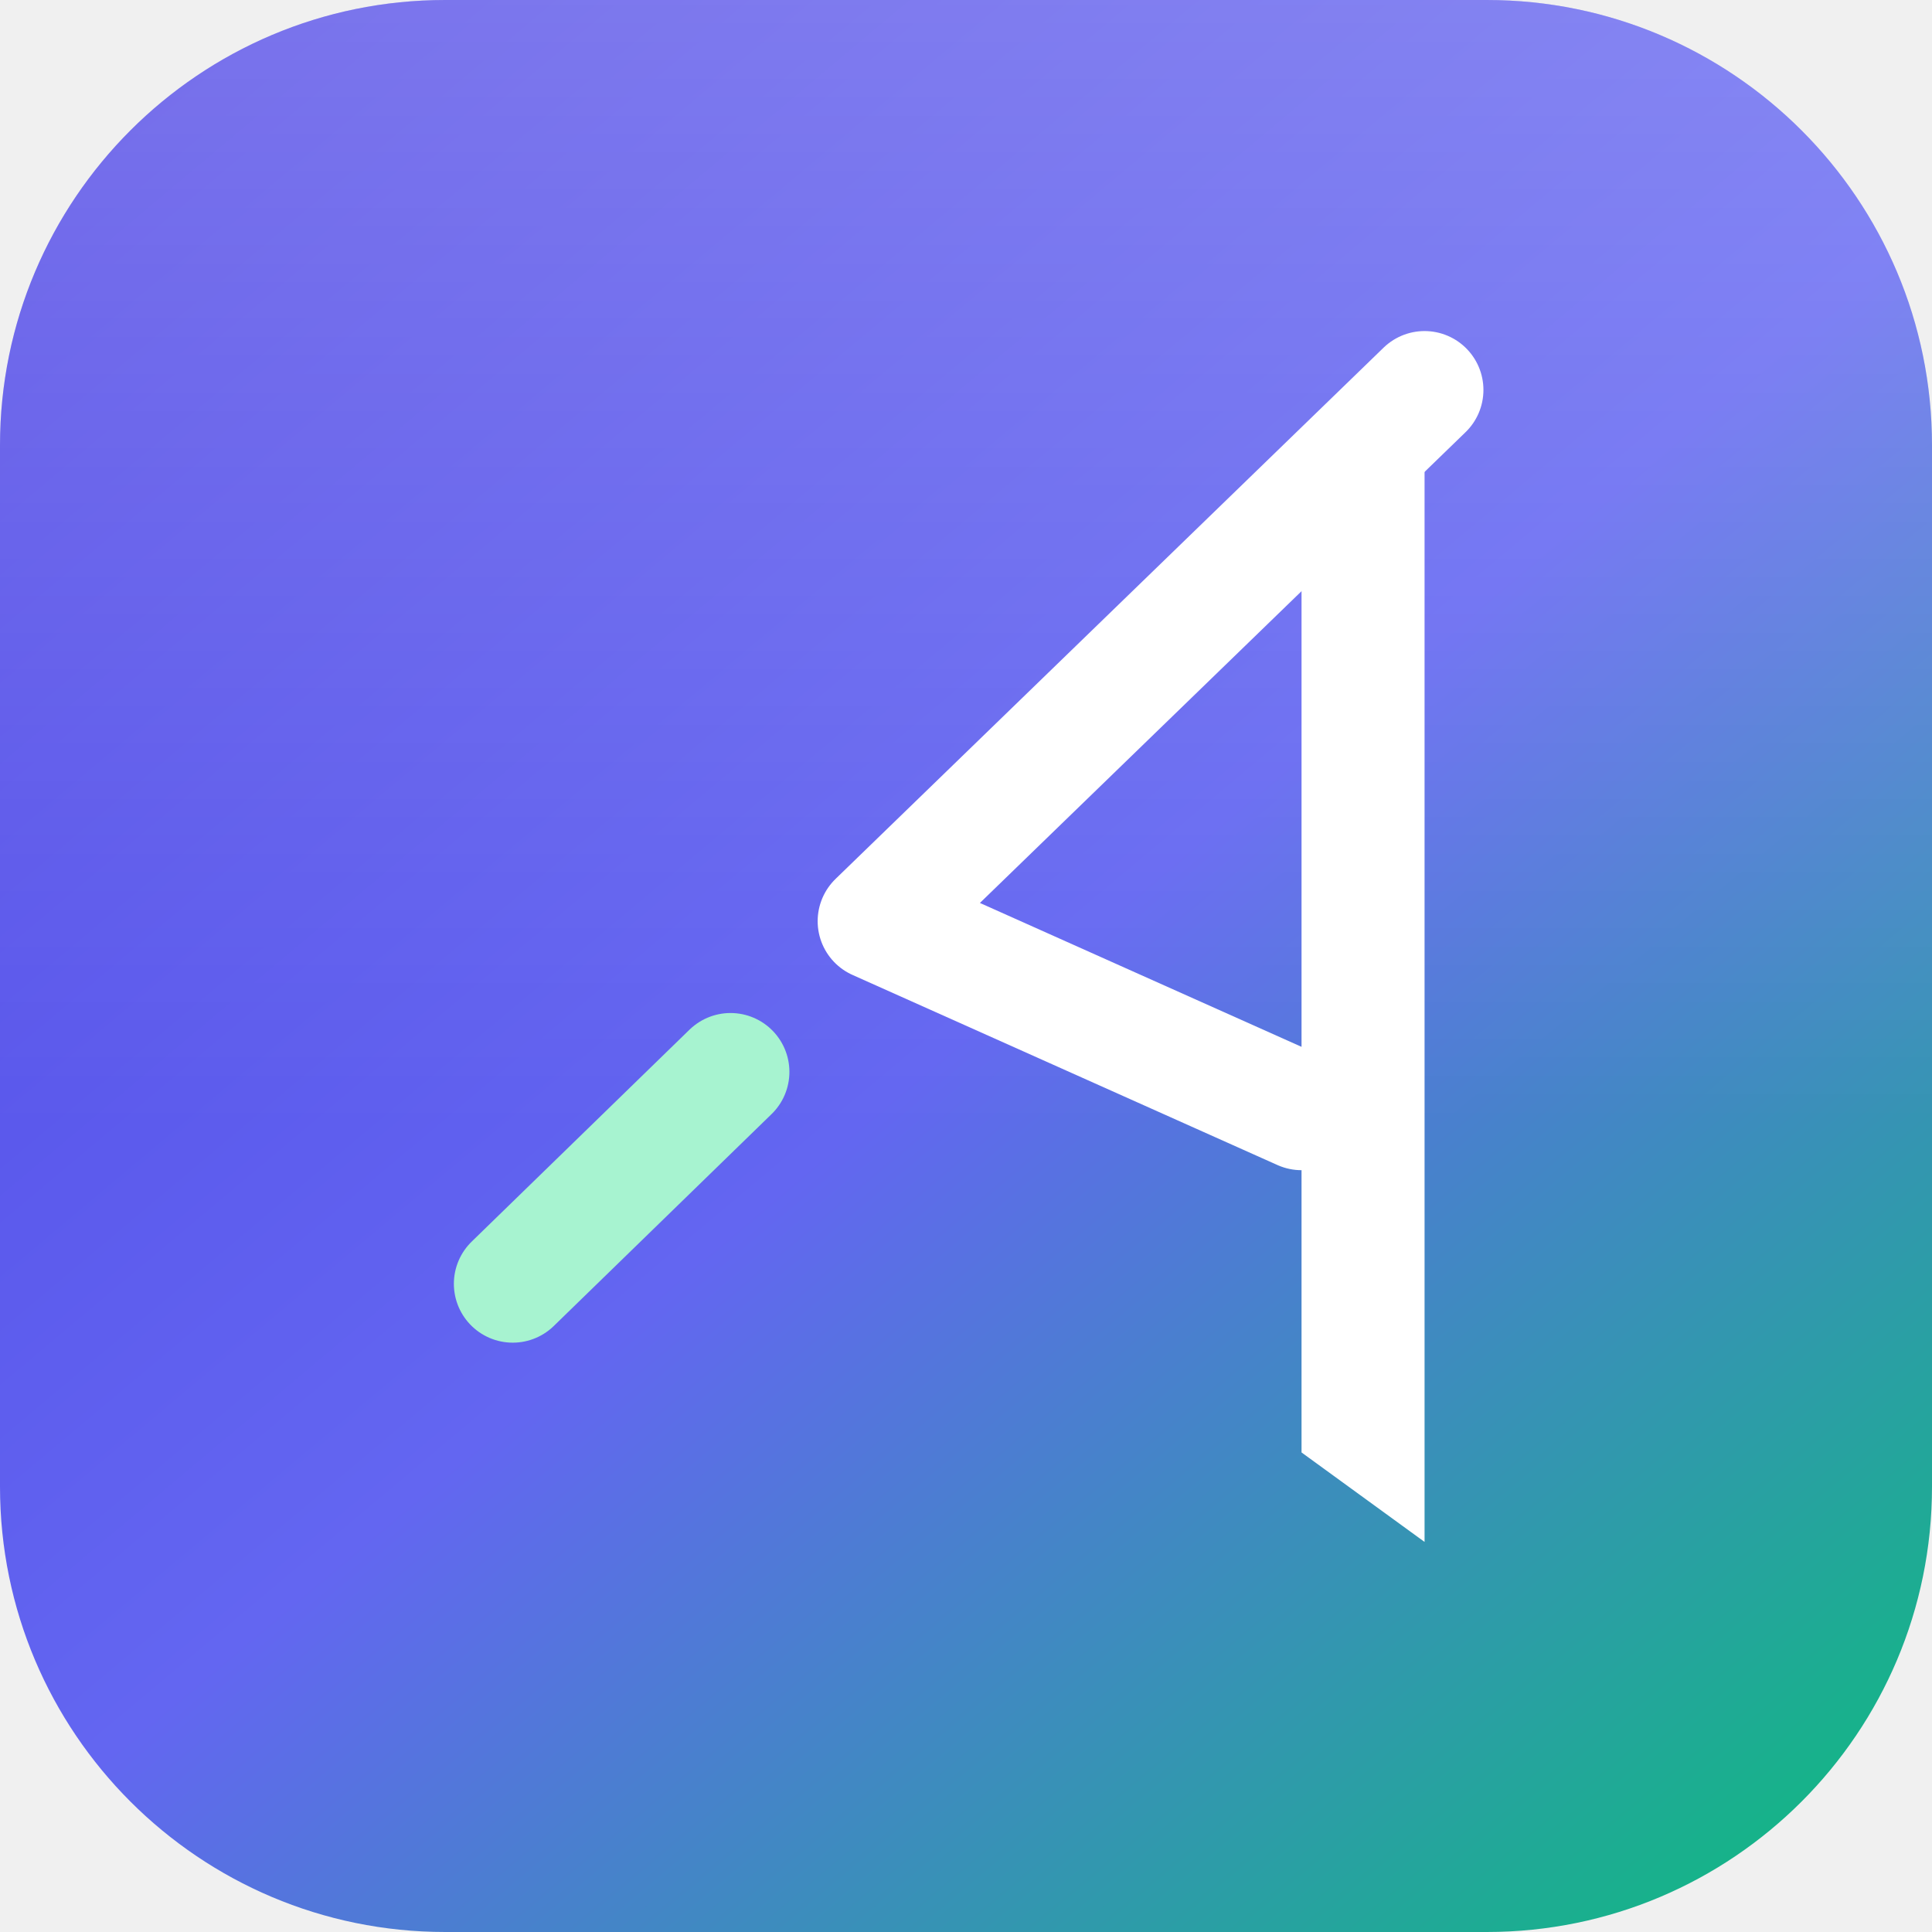
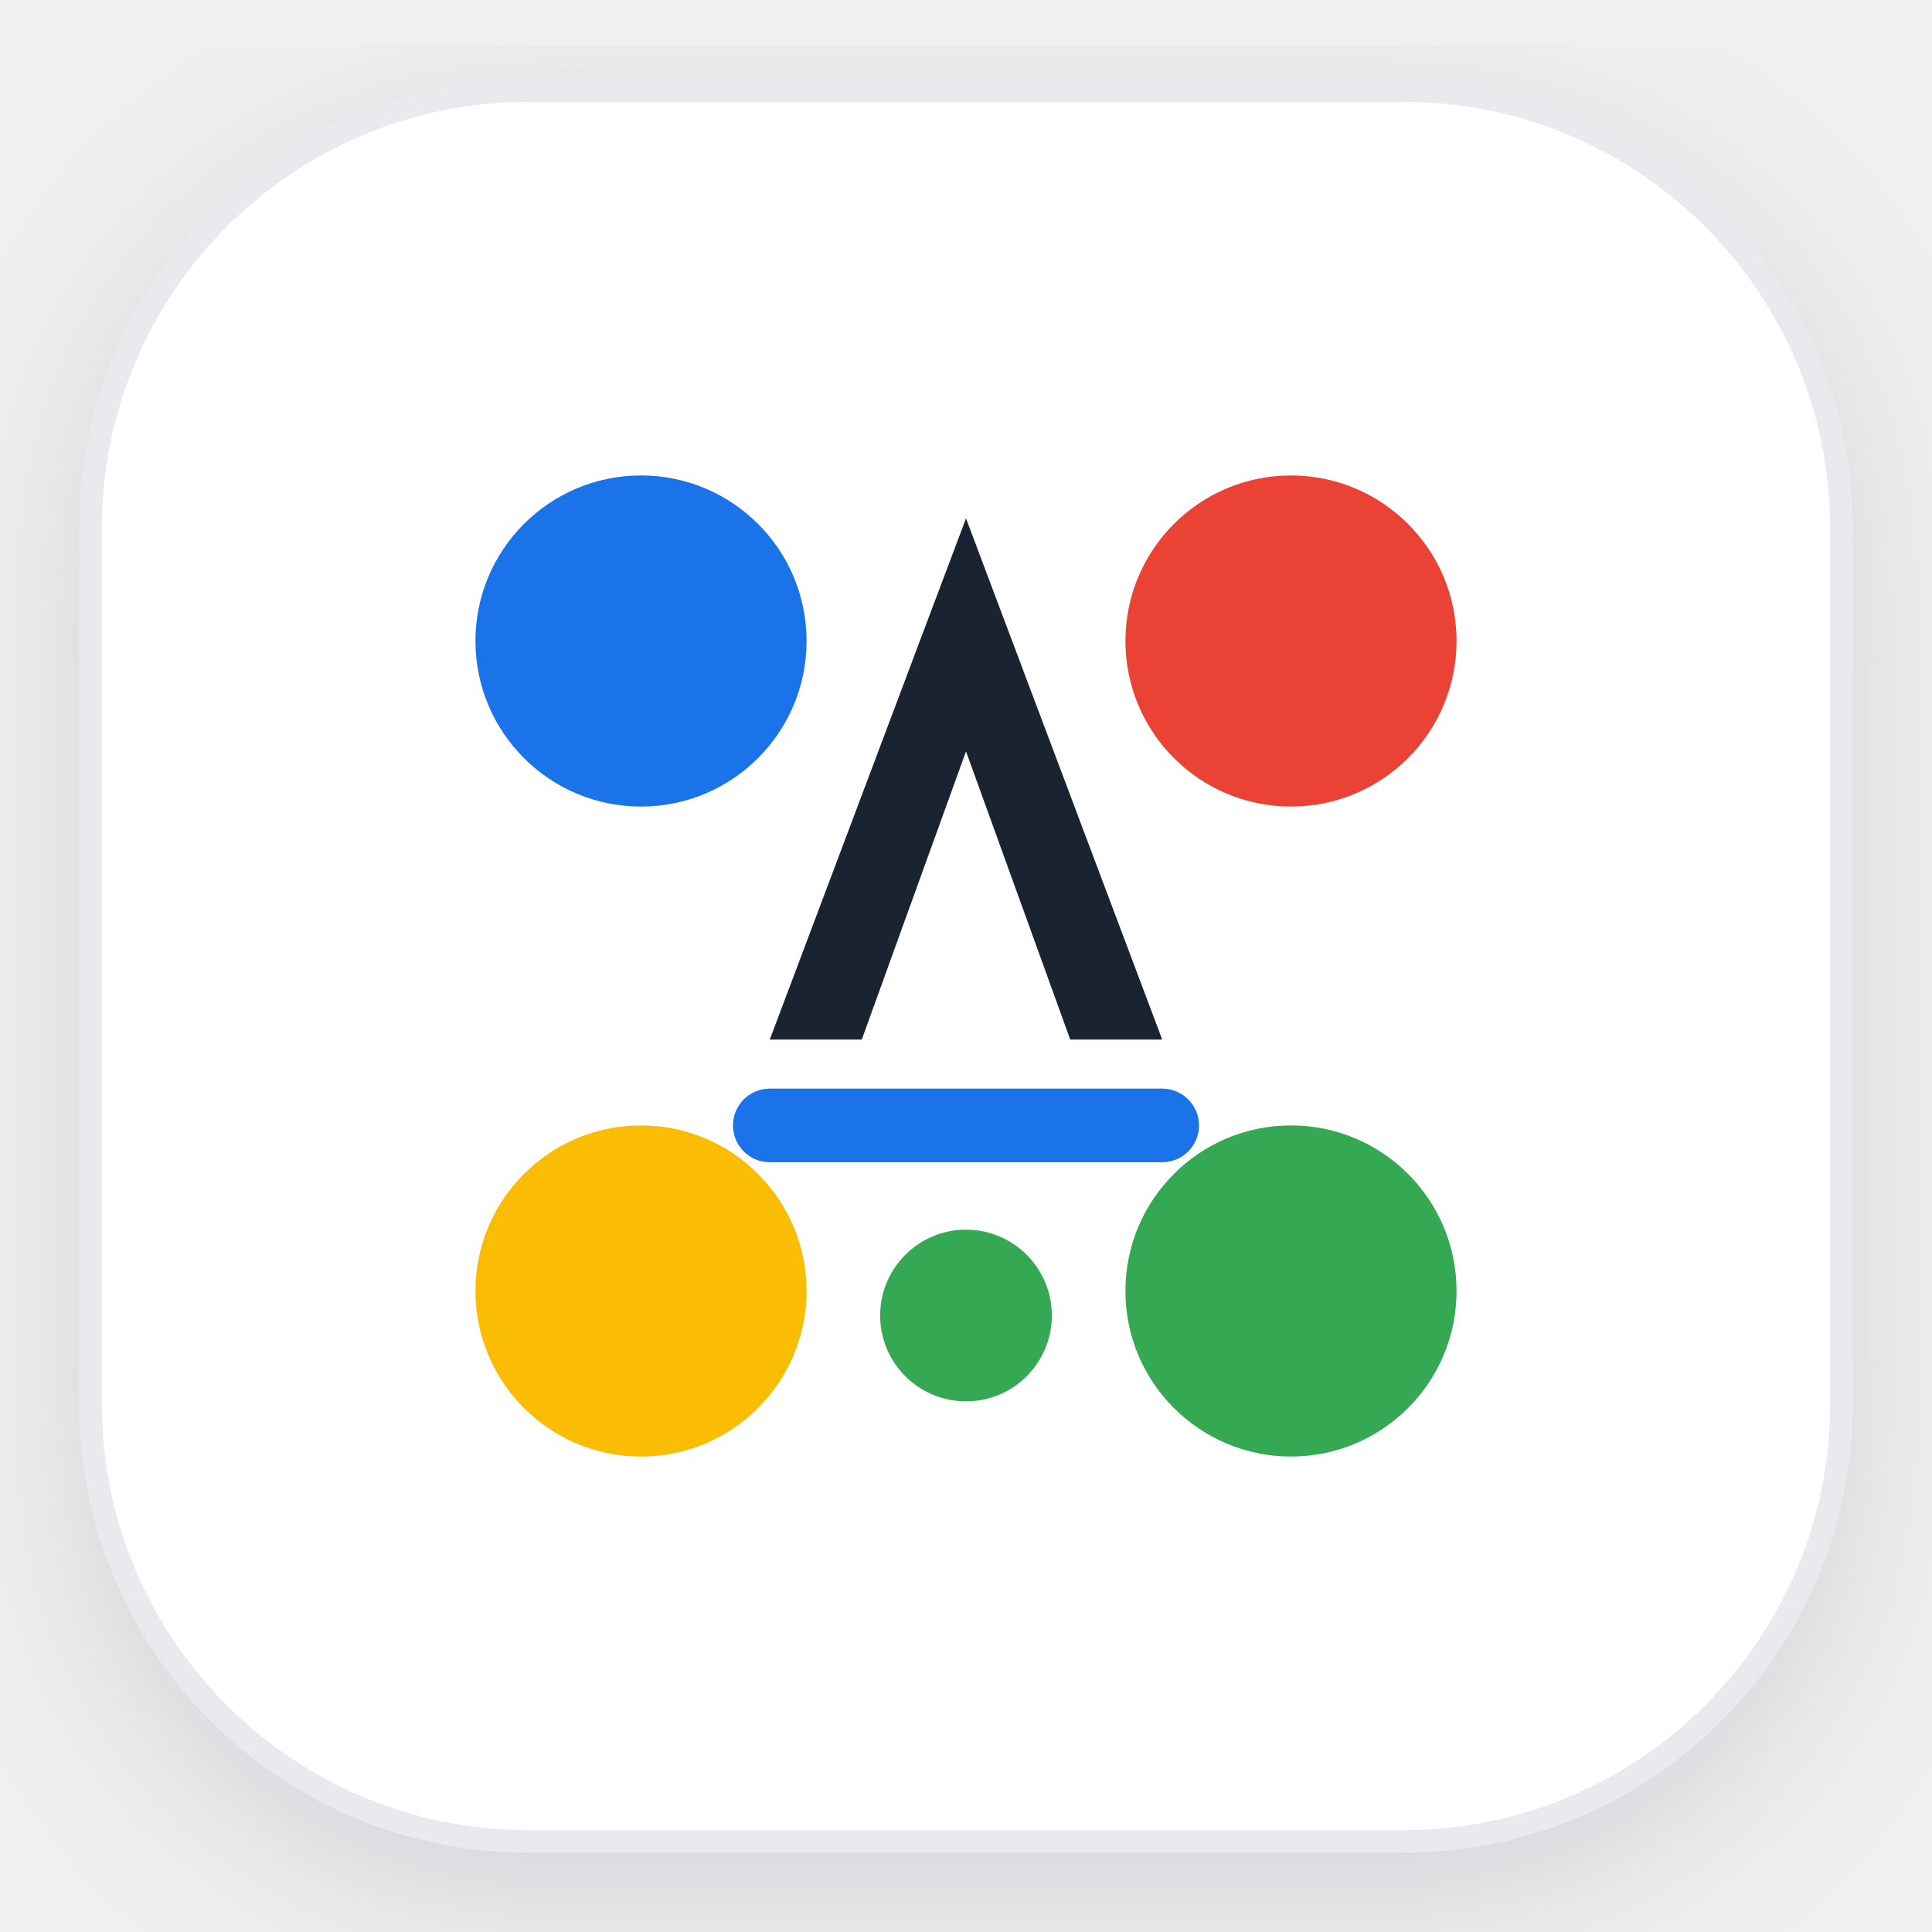
<svg xmlns="http://www.w3.org/2000/svg" viewBox="0 0 512 512" width="512" height="512">
  <defs>
-     <linearGradient id="nen" x1="0.08" y1="0" x2="0.92" y2="1">
-       <stop offset="0" stop-color="#4f46e5" />
-       <stop offset="0.52" stop-color="#6366f1" />
-       <stop offset="1" stop-color="#10b981" />
-     </linearGradient>
-     <linearGradient id="bong" x1="0" y1="0" x2="0" y2="1">
-       <stop offset="0" stop-color="#ffffff" stop-opacity="0.24" />
-       <stop offset="0.58" stop-color="#ffffff" stop-opacity="0" />
-     </linearGradient>
+     <filter id="bong" x="-10%" y="-10%" width="125%" height="125%" filterUnits="userSpaceOnUse">
+       <feDropShadow dx="0" dy="12" stdDeviation="24" flood-color="#1a2332" flood-opacity="0.14" />
+     </filter>
  </defs>
-   <rect width="512" height="512" rx="118" fill="url(#nen)" />
-   <rect width="512" height="512" rx="118" fill="url(#bong)" />
-   <g transform="translate(61.0,56.3) scale(0.78)">
-     <polygon points="364,101 405.8,60.3 405.8,451.7 364,421.3" fill="#ffffff" />
-     <polyline points="405.8,60.3 219.6,240.8 364,305.4" fill="none" stroke="#ffffff" stroke-width="40" stroke-linejoin="round" stroke-linecap="round" />
-     <line x1="170" y1="292" x2="96" y2="364" stroke="#a7f3d0" stroke-width="40" stroke-linecap="round" />
+   <rect x="24" y="24" width="464" height="464" rx="116" fill="#ffffff" filter="url(#bong)" />
+   <rect x="24" y="24" width="464" height="464" rx="116" fill="none" stroke="#e8eaed" stroke-width="6" />
+   <g transform="translate(48, 48) scale(0.8125)">
+     <circle cx="150" cy="150" r="54" fill="#1a73e8" />
+     <circle cx="362" cy="150" r="54" fill="#ea4335" />
+     <circle cx="150" cy="362" r="54" fill="#fbbc04" />
+     <circle cx="362" cy="362" r="54" fill="#34a853" />
+     <path d="M 256 110 L 320 280 L 290 280 L 256 186 L 222 280 L 192 280 Z" fill="#1a2332" />
+     <rect x="180" y="296" width="152" height="24" rx="12" fill="#1a73e8" />
+     <circle cx="256" cy="370" r="28" fill="#34a853" />
  </g>
</svg>
